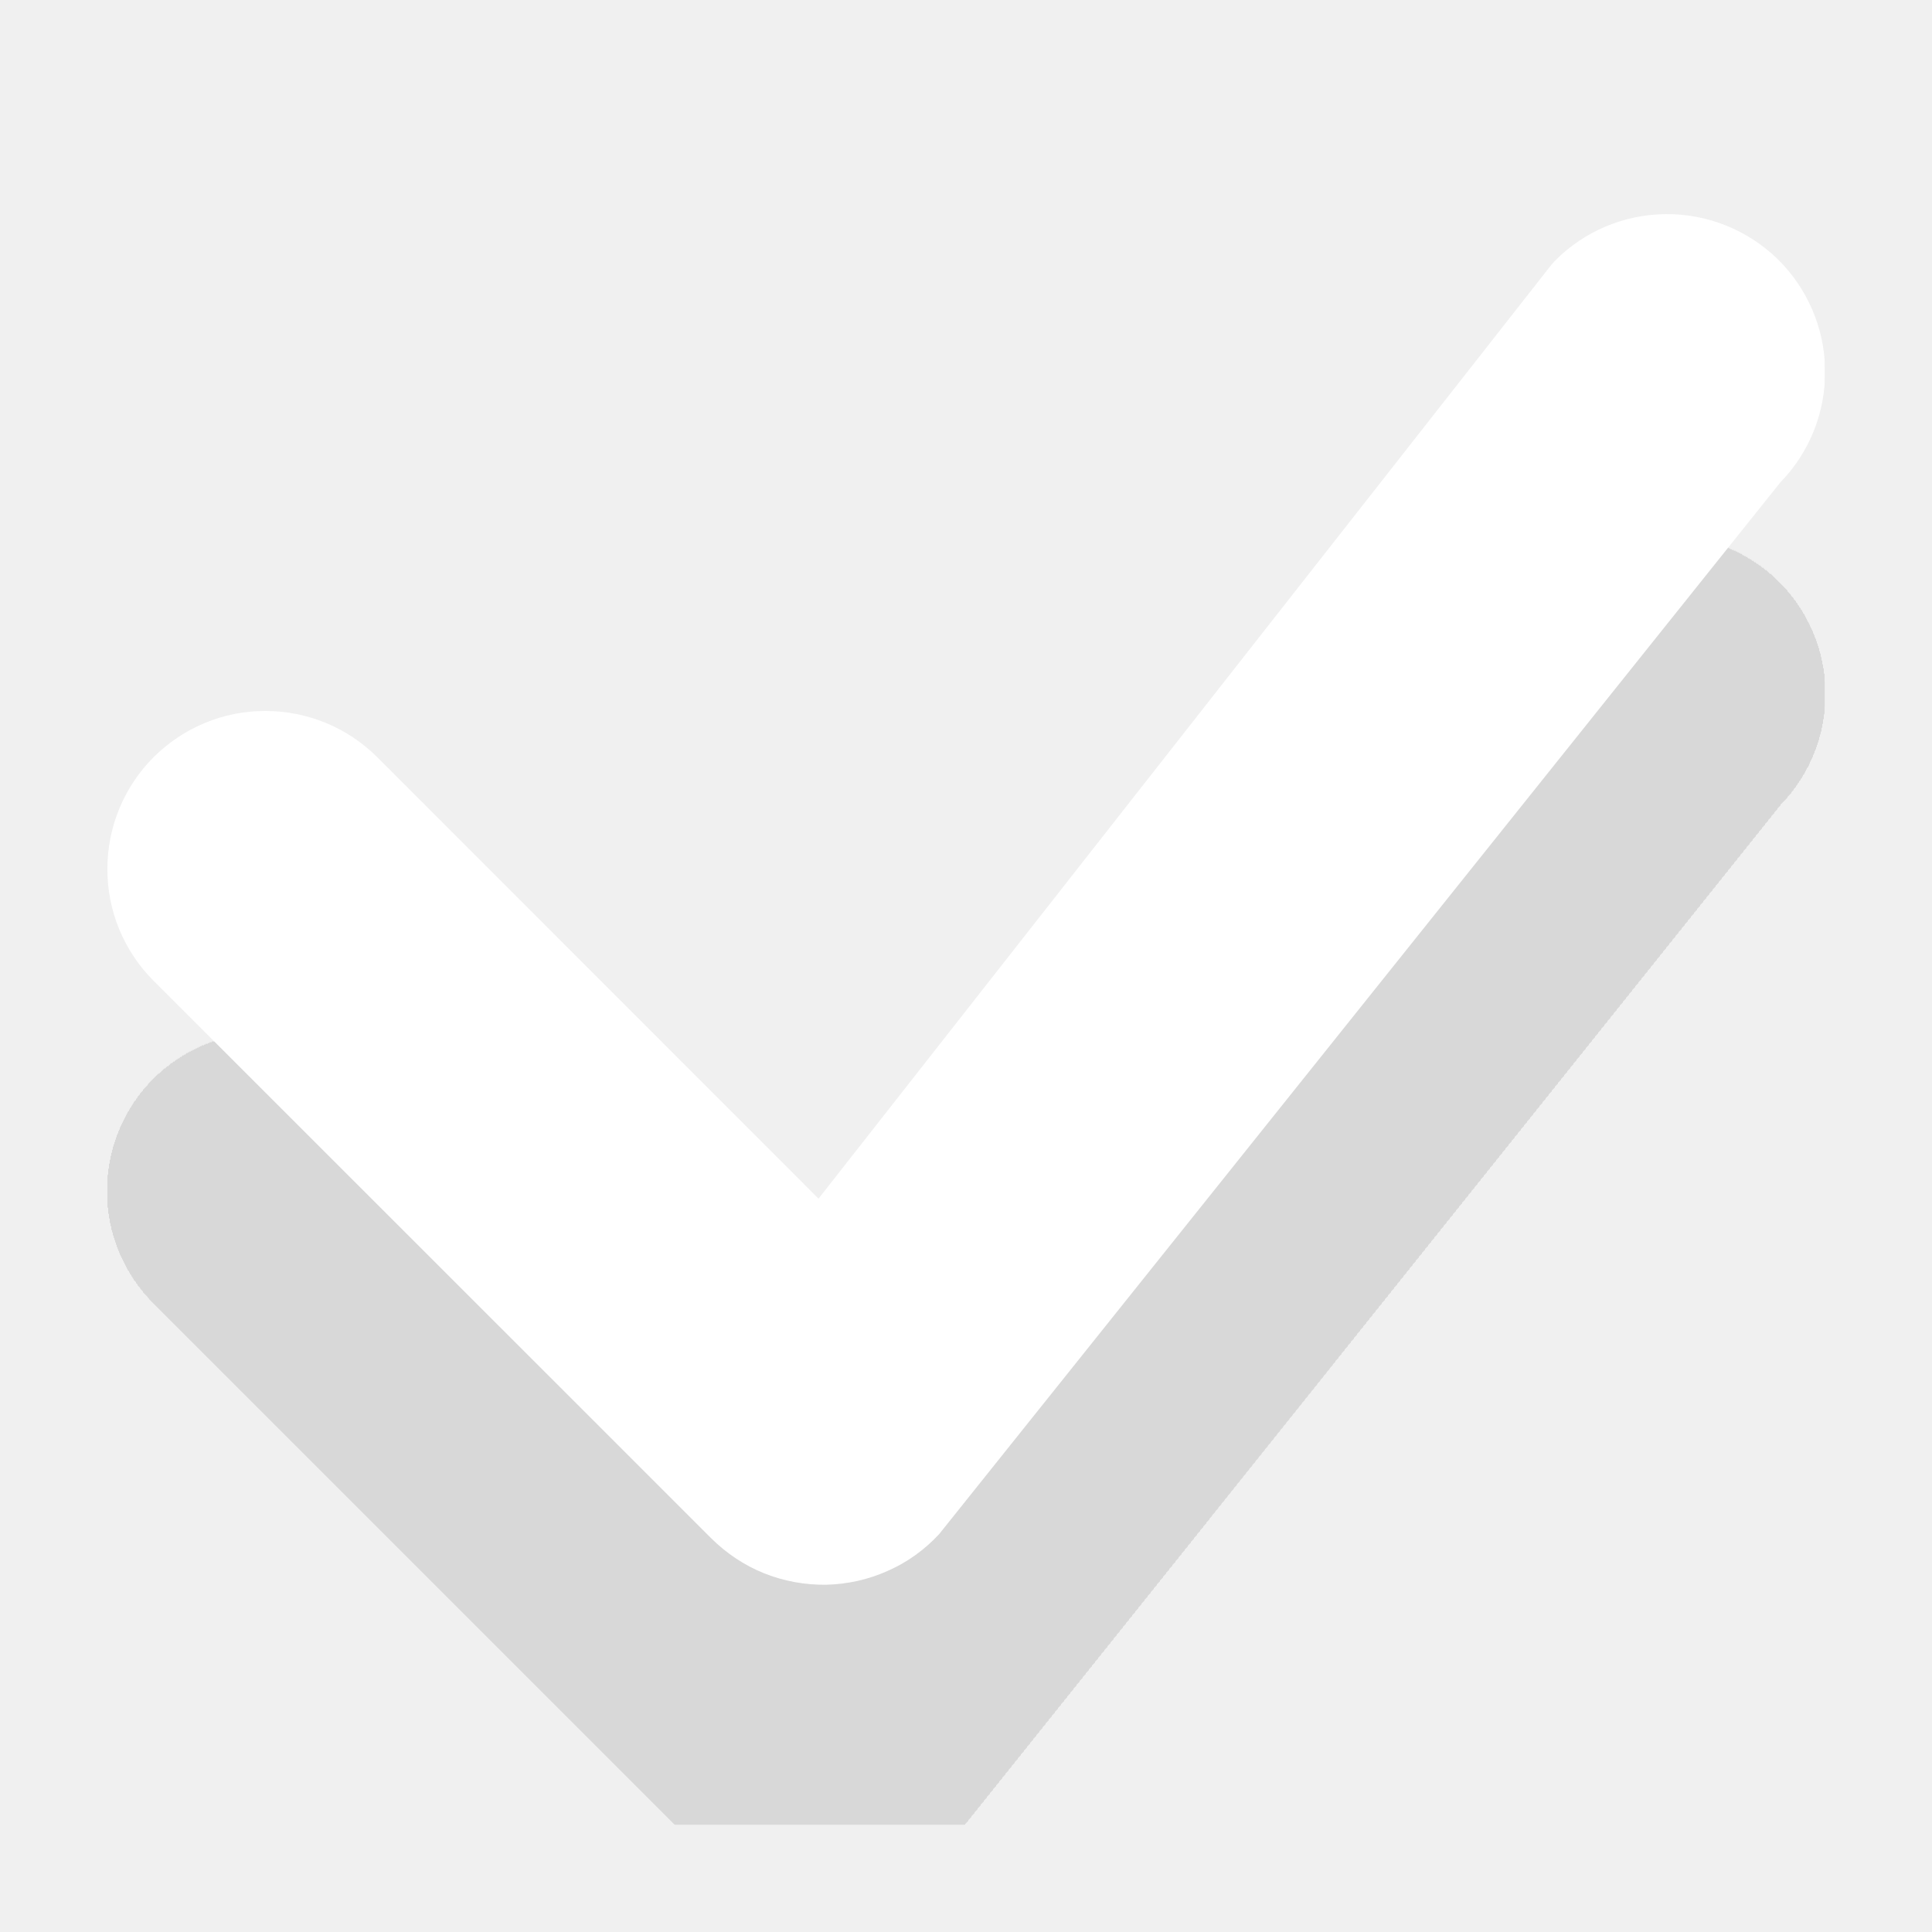
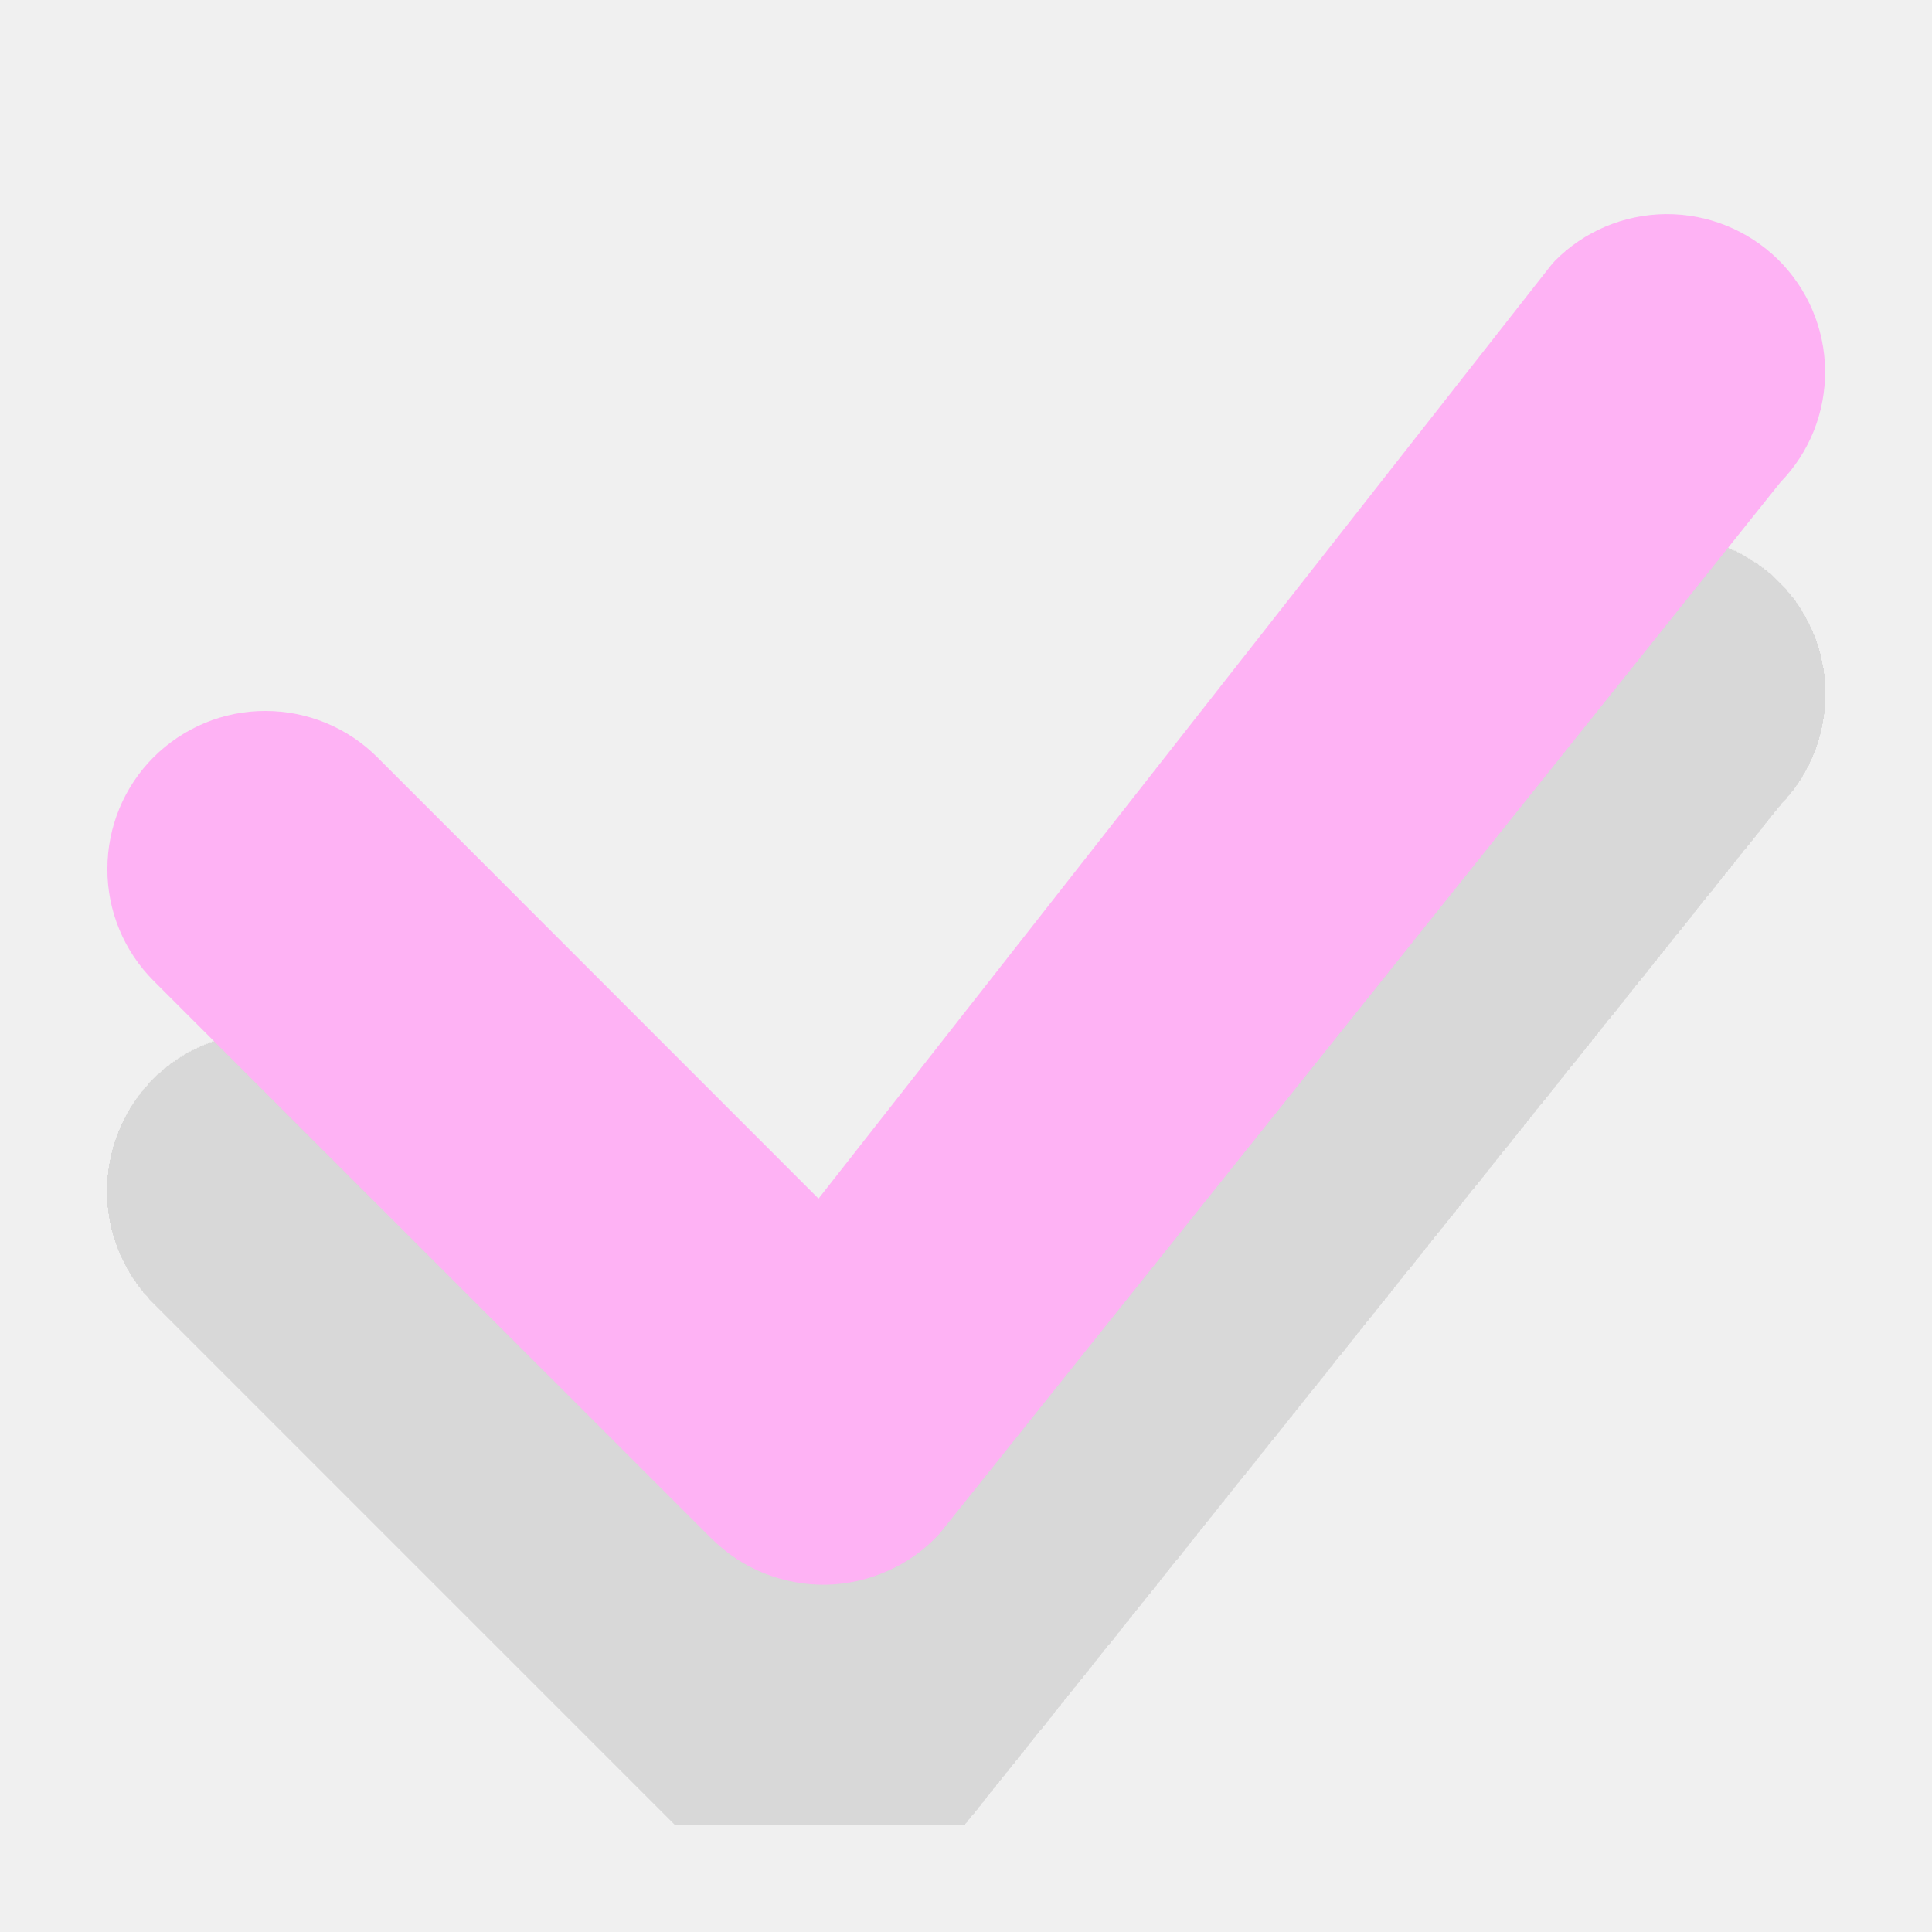
<svg xmlns="http://www.w3.org/2000/svg" width="12" height="12" viewBox="0 0 12 12" fill="none">
  <g clip-path="url(#clip0_60_202)">
    <g filter="url(#filter0_d_60_202)">
-       <path d="M9.657 1.621C9.839 1.436 10.088 1.332 10.347 1.33C10.607 1.328 10.856 1.429 11.042 1.61C11.227 1.792 11.333 2.04 11.336 2.299C11.339 2.559 11.24 2.809 11.059 2.995L5.833 9.529C5.743 9.626 5.635 9.704 5.514 9.757C5.394 9.811 5.264 9.84 5.132 9.843C5 9.845 4.869 9.821 4.746 9.772C4.624 9.723 4.513 9.649 4.419 9.556L0.954 6.092C0.77 5.908 0.666 5.658 0.667 5.397C0.667 5.137 0.77 4.887 0.954 4.703C1.139 4.519 1.388 4.415 1.649 4.416C1.909 4.416 2.159 4.519 2.343 4.703L5.084 7.445L9.631 1.651C9.639 1.641 9.648 1.631 9.657 1.621L9.657 1.621Z" fill="white" />
+       <path d="M9.657 1.621C9.839 1.436 10.088 1.332 10.347 1.33C10.607 1.328 10.856 1.429 11.042 1.61C11.227 1.792 11.333 2.04 11.336 2.299C11.339 2.559 11.24 2.809 11.059 2.995L5.833 9.529C5.743 9.626 5.635 9.704 5.514 9.757C5.394 9.811 5.264 9.84 5.132 9.843C5 9.845 4.869 9.821 4.746 9.772C4.624 9.723 4.513 9.649 4.419 9.556L0.954 6.092C0.77 5.908 0.666 5.658 0.667 5.397C0.667 5.137 0.77 4.887 0.954 4.703C1.139 4.519 1.388 4.415 1.649 4.416C1.909 4.416 2.159 4.519 2.343 4.703L5.084 7.445L9.631 1.651C9.639 1.641 9.648 1.631 9.657 1.621L9.657 1.621Z" fill="#feb2f4" />
    </g>
  </g>
  <defs>
    <filter id="filter0_d_60_202" x="0.667" y="1.33" width="10.67" height="10.513" filterUnits="userSpaceOnUse" color-interpolation-filters="sRGB">
      <feFlood flood-opacity="0" result="BackgroundImageFix" />
      <feColorMatrix in="SourceAlpha" type="matrix" values="0 0 0 0 0 0 0 0 0 0 0 0 0 0 0 0 0 0 127 0" result="hardAlpha" />
      <feOffset dy="2" />
      <feColorMatrix type="matrix" values="0 0 0 0 0 0 0 0 0 0 0 0 0 0 0 0 0 0 0.1 0" />
      <feBlend mode="normal" in2="BackgroundImageFix" result="effect1_dropShadow_60_202" />
      <feBlend mode="normal" in="SourceGraphic" in2="effect1_dropShadow_60_202" result="shape" />
    </filter>
    <clipPath id="clip0_60_202">
      <rect width="10.667" height="10.667" fill="white" transform="translate(0.666718 0.666687)" />
    </clipPath>
  </defs>
</svg>
